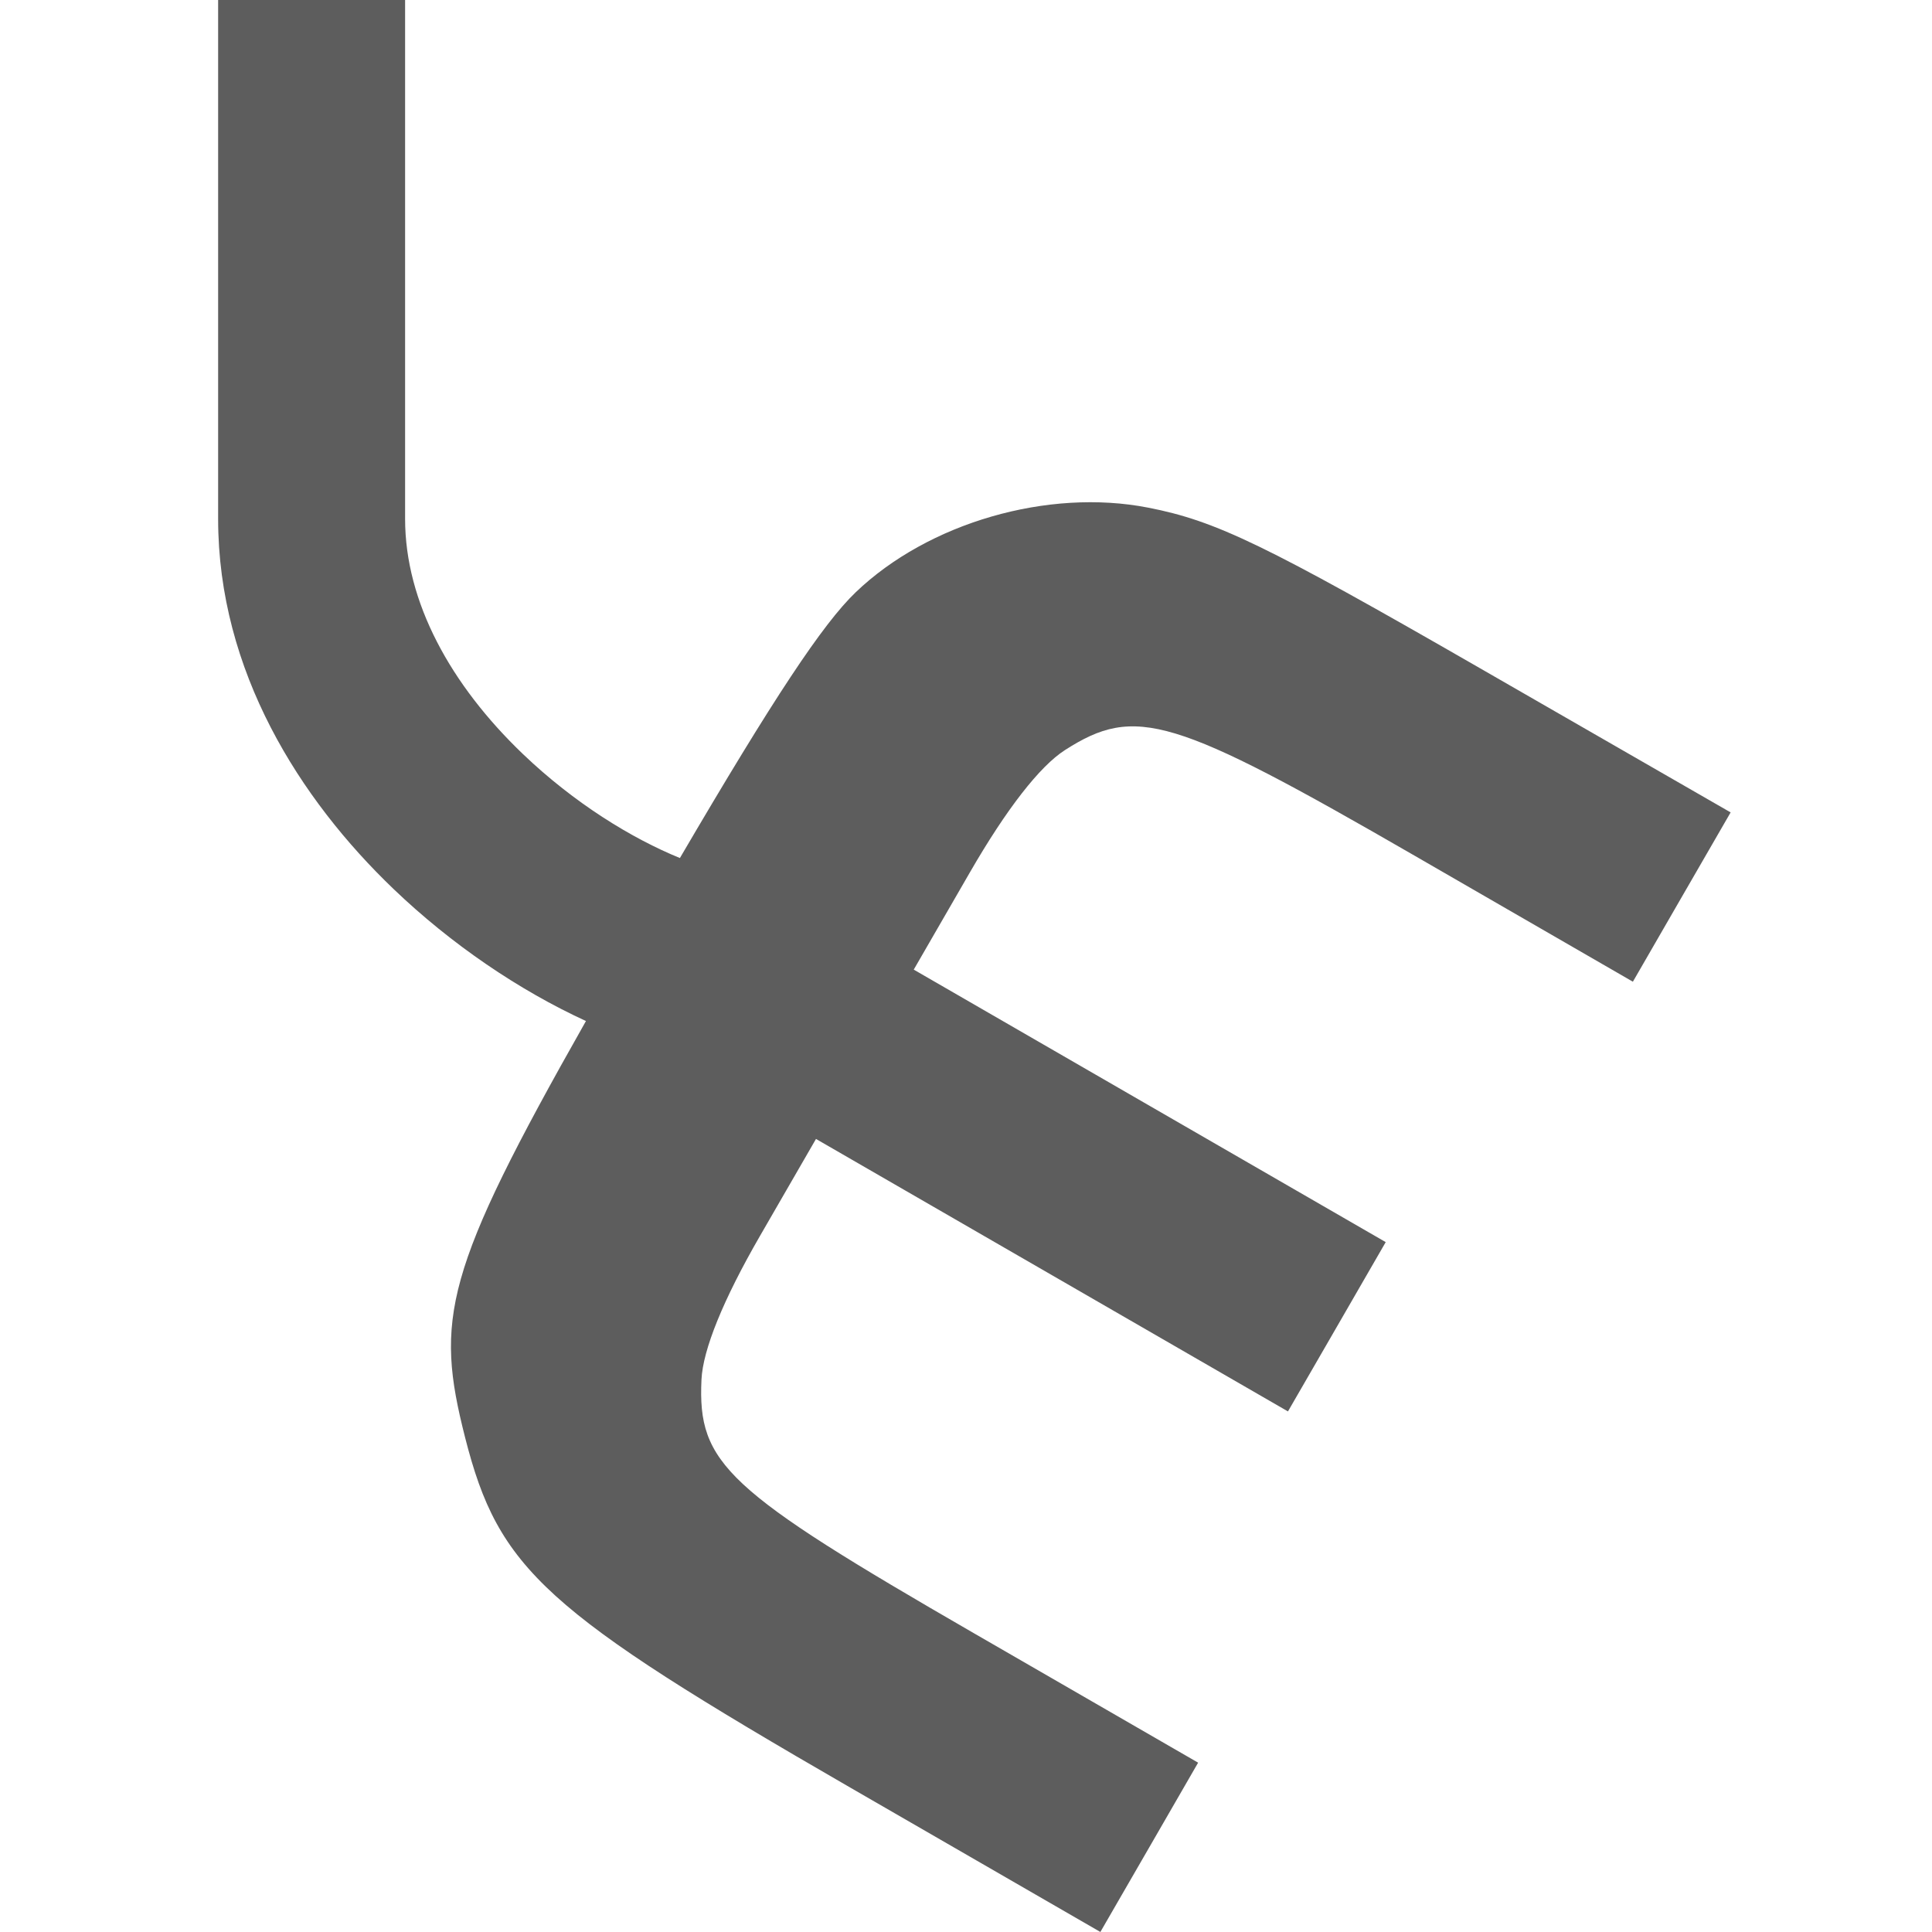
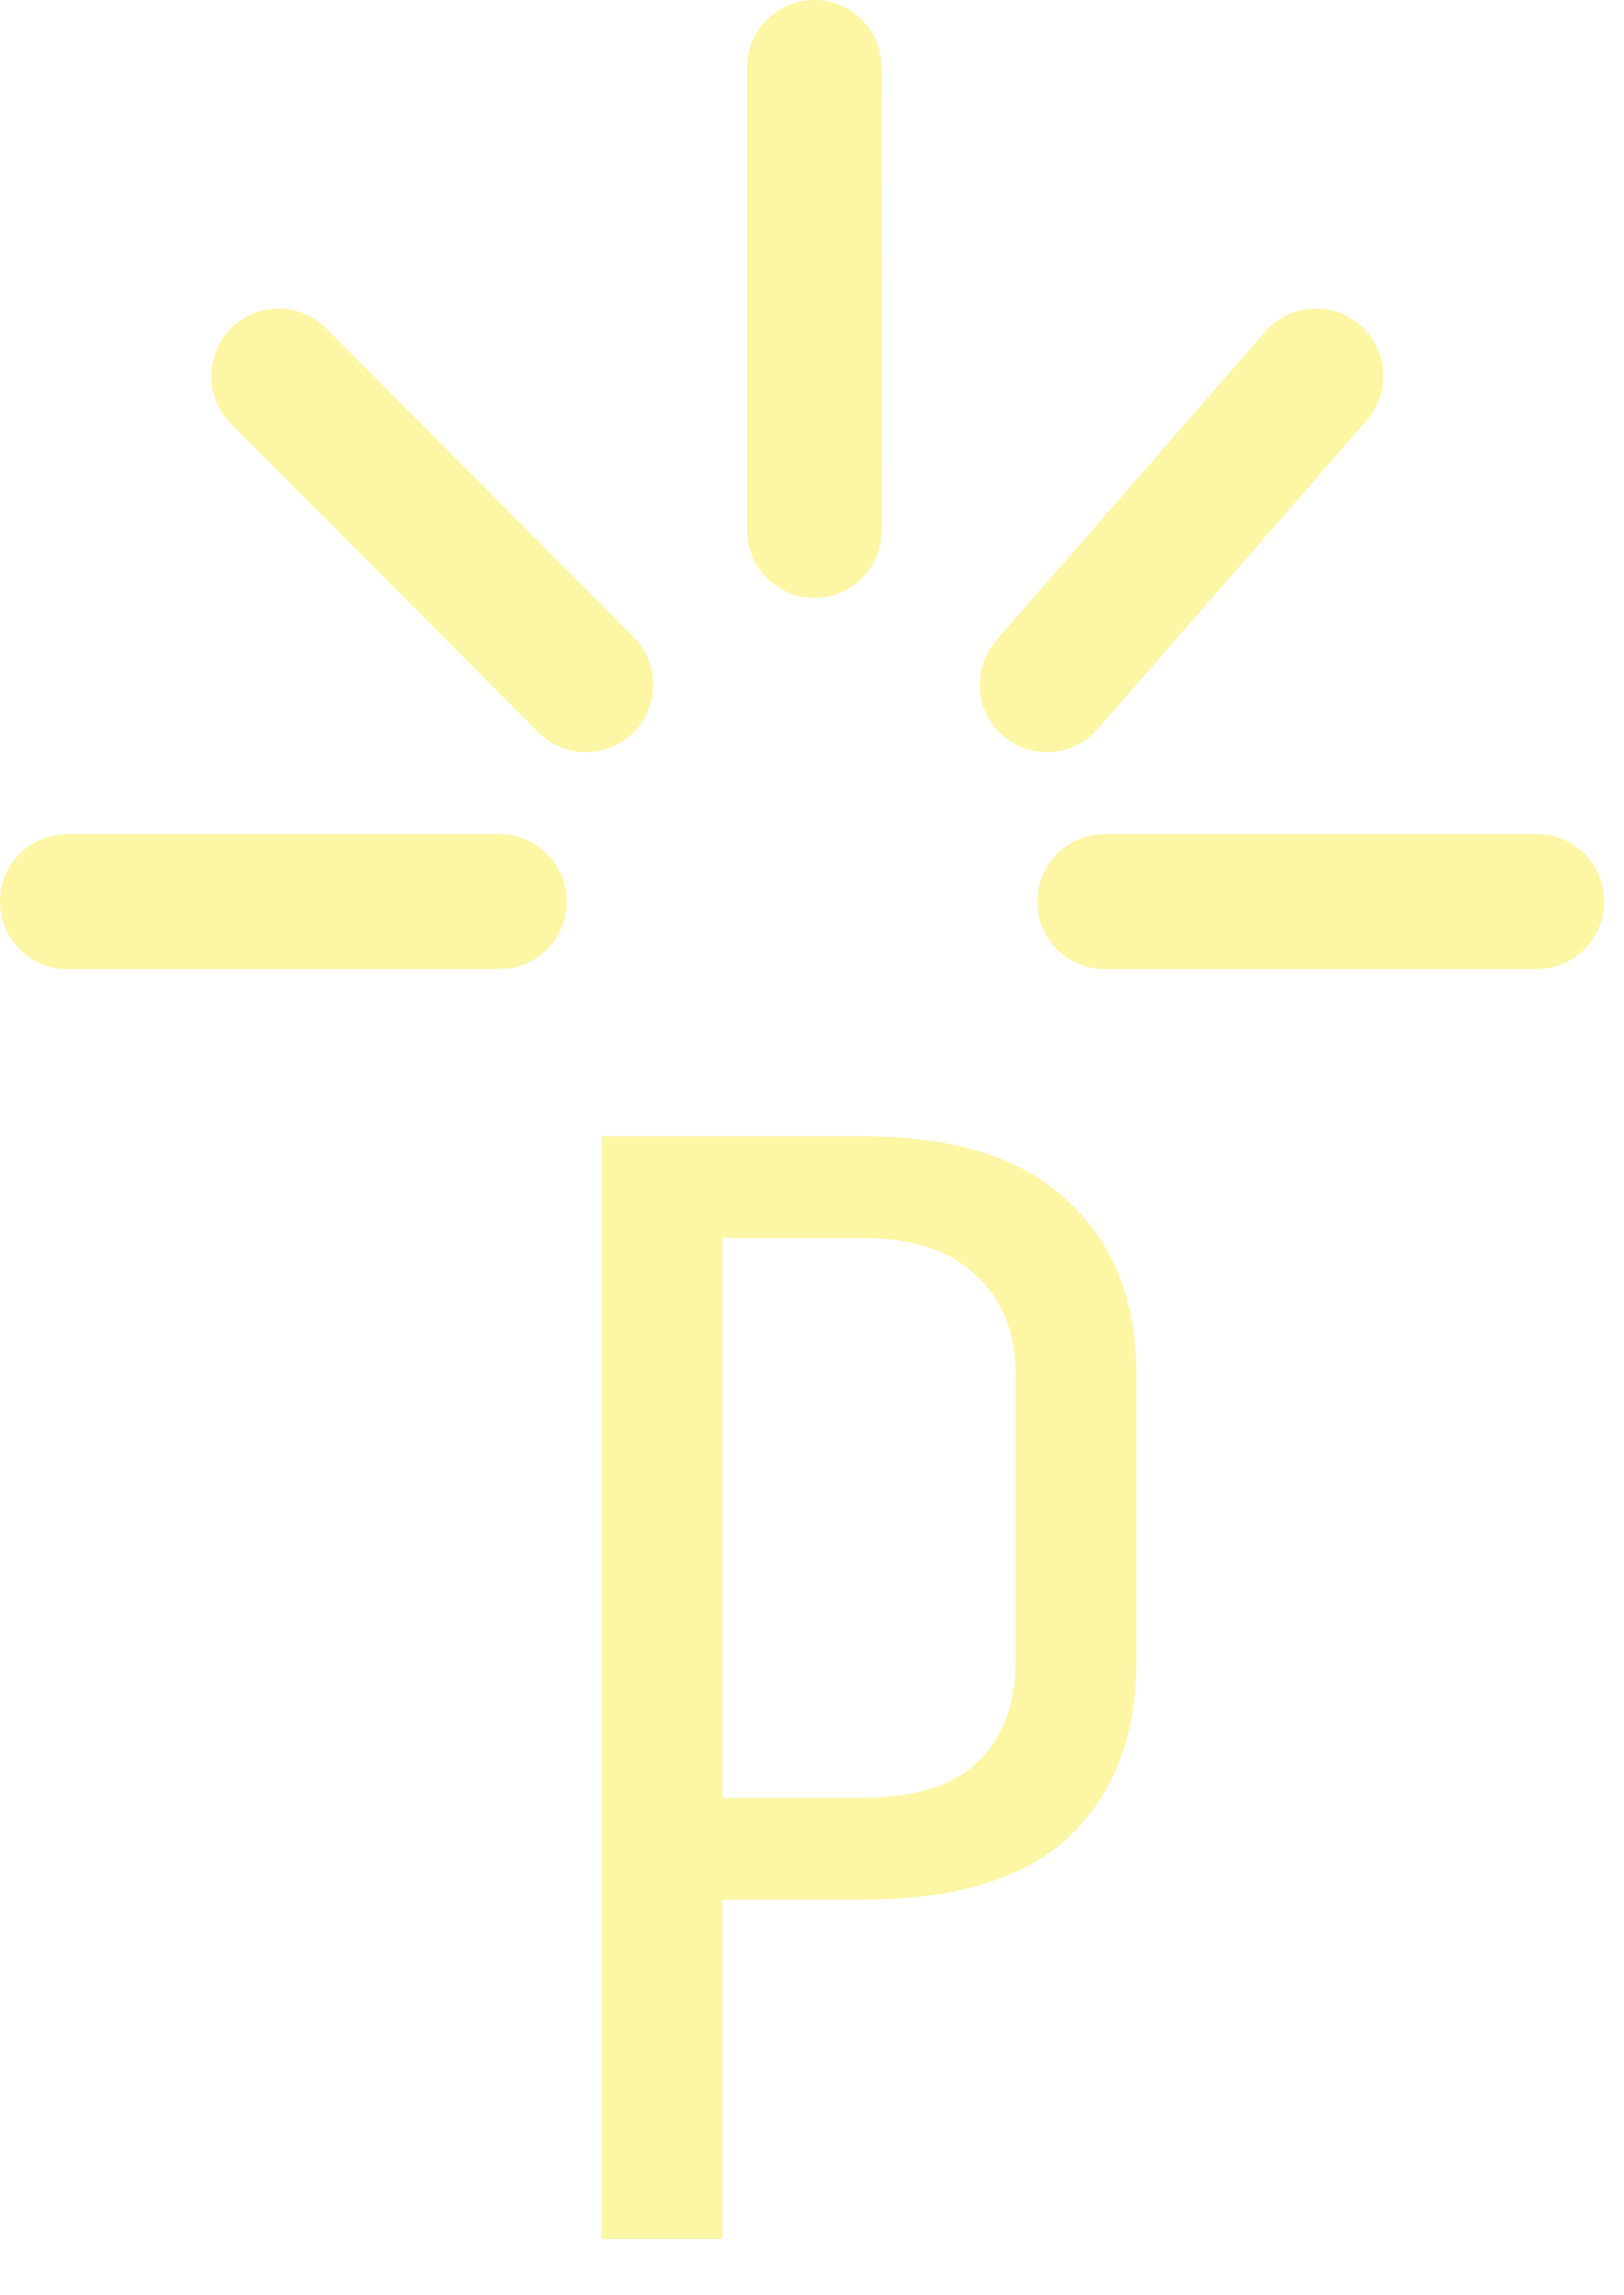
- <svg xmlns="http://www.w3.org/2000/svg" width="62" height="62" viewBox="0 0 62 62" fill="none">
-   <path fill-rule="evenodd" clip-rule="evenodd" d="M13 16.651V16.596V16.54V16.484V16.428V16.373V16.317V16.262V16.207V16.151V16.096V16.041V15.986V15.931V15.876V15.82V15.766V15.711V15.656V15.601V15.546V15.492V15.437V15.383V15.328V15.274V15.22V15.165V15.111V15.057V15.003V14.949V14.895V14.841V14.787V14.733V14.68V14.626V14.572V14.519V14.465V14.412V14.358V14.305V14.252V14.199V14.146V14.093V14.04V13.987V13.934V13.881V13.829V13.776V13.723V13.671V13.618V13.566V13.514V13.461V13.409V13.357V13.305V13.253V13.201V13.15V13.098V13.046V12.995V12.943V12.892V12.84V12.789V12.737V12.686V12.635V12.584V12.533V12.482V12.431V12.38V12.33V12.279V12.229V12.178V12.128V12.077V12.027V11.977V11.927V11.877V11.827V11.777V11.727V11.677V11.628V11.578V11.528V11.479V11.43V11.38V11.331V11.282V11.233V11.184V11.135V11.086V11.037V10.989V10.94V10.892V10.843V10.795V10.746V10.698V10.65V10.602V10.554V10.506V10.458V10.411V10.363V10.315V10.268V10.22V10.173V10.126V10.079V10.032V9.985V9.938V9.891V9.844V9.797V9.751V9.704V9.658V9.612V9.565V9.519V9.473V9.427V9.381V9.335V9.289V9.244V9.198V9.153V9.107V9.062V9.017V8.972V8.927V8.882V8.837V8.792V8.747V8.702V8.658V8.613V8.569V8.525V8.481V8.437V8.393V8.349V8.305V8.261V8.217V8.174V8.13V8.087V8.044V8.001V7.957V7.914V7.871V7.829V7.786V7.743V7.701V7.658V7.616V7.574V7.531V7.489V7.447V7.405V7.364V7.322V7.28V7.239V7.197V7.156V7.115V7.074V7.033V6.992V6.951V6.91V6.87V6.829V6.788V6.748V6.708V6.668V6.628V6.588V6.548V6.508V6.468V6.429V6.389V6.35V6.311V6.271V6.232V6.193V6.155V6.116V6.077V6.039V6V5.962V5.923V5.885V5.847V5.809V5.771V5.734V5.696V5.659V5.621V5.584V5.547V5.509V5.472V5.435V5.399V5.362V5.325V5.289V5.252V5.216V5.18V5.144V5.108V5.072V5.036V5.001V4.965V4.93V4.894V4.859V4.824V4.789V4.754V4.719V4.685V4.65V4.616V4.581V4.547V4.513V4.479V4.445V4.411V4.378V4.344V4.311V4.277V4.244V4.211V4.178V4.145V4.112V4.08V4.047V4.015V3.982V3.95V3.918V3.886V3.854V3.822V3.791V3.759V3.728V3.697V3.665V3.634V3.603V3.573V3.542V3.511V3.481V3.45V3.42V3.39V3.36V3.33V3.3V3.271V3.241V3.212V3.182V3.153V3.124V3.095V3.066V3.038V3.009V2.981V2.952V2.924V2.896V2.868V2.84V2.812V2.785V2.757V2.73V2.703V2.676V2.649V2.622V2.595V2.568V2.542V2.516V2.489V2.463V2.437V2.411V2.386V2.36V2.334V2.309V2.284V2.259V2.234V2.209V2.184V2.159V2.135V2.111V2.086V2.062V2.038V2.014V1.991V1.967V1.944V1.92V1.897V1.874V1.851V1.828V1.806V1.783V1.761V1.738V1.716V1.694V1.672V1.651V1.629V1.607V1.586V1.565V1.544V1.523V1.502V1.481V1.461V1.44V1.42V1.4V1.38V1.36V1.34V1.321V1.301V1.282V1.262V1.243V1.224V1.206V1.187V1.168V1.15V1.132V1.114V1.096V1.078V1.06V1.043V1.025V1.008V0.991V0.974V0.957V0.94V0.923V0.907V0.891V0.875V0.858V0.843V0.827V0.811V0.796V0.78V0.765V0.75V0.735V0.721V0.706V0.691V0.677V0.663V0.649V0.635V0.621V0.608V0.594V0.581V0.568V0.555V0.542V0.529V0.516V0.504V0.492V0.48V0.468V0.456V0.444V0.432V0.421V0.41V0.399V0.388V0.377V0.366V0.356V0.345V0.335V0.325V0.315V0.305V0.296V0.286V0.277V0.268V0.258V0.25V0.241V0.232V0.224V0.216V0.207V0.2V0.192V0.184V0.177V0.169V0.162V0.155V0.148V0.141V0.135V0.128V0.122V0.116V0.11V0.104V0.098V0.093V0.088V0.082V0.077V0.072V0.068V0.063V0.059V0.055V0.05V0.046V0.043V0.039V0.036V0.032V0.029V0.026V0.023V0.021V0.018V0.016V0.014V0.012V0.01V0.008V0.007V0.005V0.004V0.003V0.002V0.001V0.001V0V8.15392e-05L10 0L7 8.15392e-05V0V0.001V0.001V0.002V0.003V0.004V0.005V0.007V0.008V0.01V0.012V0.014V0.016V0.018V0.021V0.023V0.026V0.029V0.032V0.036V0.039V0.043V0.046V0.05V0.055V0.059V0.063V0.068V0.072V0.077V0.082V0.088V0.093V0.098V0.104V0.11V0.116V0.122V0.128V0.135V0.141V0.148V0.155V0.162V0.169V0.177V0.184V0.192V0.2V0.207V0.216V0.224V0.232V0.241V0.25V0.258V0.268V0.277V0.286V0.296V0.305V0.315V0.325V0.335V0.345V0.356V0.366V0.377V0.388V0.399V0.41V0.421V0.432V0.444V0.456V0.468V0.48V0.492V0.504V0.516V0.529V0.542V0.555V0.568V0.581V0.594V0.608V0.621V0.635V0.649V0.663V0.677V0.691V0.706V0.721V0.735V0.75V0.765V0.78V0.796V0.811V0.827V0.843V0.858V0.875V0.891V0.907V0.923V0.94V0.957V0.974V0.991V1.008V1.025V1.043V1.06V1.078V1.096V1.114V1.132V1.15V1.168V1.187V1.206V1.224V1.243V1.262V1.282V1.301V1.321V1.34V1.36V1.38V1.4V1.42V1.44V1.461V1.481V1.502V1.523V1.544V1.565V1.586V1.607V1.629V1.651V1.672V1.694V1.716V1.738V1.761V1.783V1.806V1.828V1.851V1.874V1.897V1.92V1.944V1.967V1.991V2.014V2.038V2.062V2.086V2.111V2.135V2.159V2.184V2.209V2.234V2.259V2.284V2.309V2.334V2.36V2.386V2.411V2.437V2.463V2.489V2.516V2.542V2.568V2.595V2.622V2.649V2.676V2.703V2.73V2.757V2.785V2.812V2.84V2.868V2.896V2.924V2.952V2.981V3.009V3.038V3.066V3.095V3.124V3.153V3.182V3.212V3.241V3.271V3.3V3.33V3.36V3.39V3.42V3.45V3.481V3.511V3.542V3.573V3.603V3.634V3.665V3.697V3.728V3.759V3.791V3.822V3.854V3.886V3.918V3.95V3.982V4.015V4.047V4.08V4.112V4.145V4.178V4.211V4.244V4.277V4.311V4.344V4.378V4.411V4.445V4.479V4.513V4.547V4.581V4.616V4.65V4.685V4.719V4.754V4.789V4.824V4.859V4.894V4.93V4.965V5.001V5.036V5.072V5.108V5.144V5.18V5.216V5.252V5.289V5.325V5.362V5.399V5.435V5.472V5.509V5.547V5.584V5.621V5.659V5.696V5.734V5.771V5.809V5.847V5.885V5.923V5.962V6V6.039V6.077V6.116V6.155V6.193V6.232V6.271V6.311V6.35V6.389V6.429V6.468V6.508V6.548V6.588V6.628V6.668V6.708V6.748V6.788V6.829V6.87V6.91V6.951V6.992V7.033V7.074V7.115V7.156V7.197V7.239V7.28V7.322V7.364V7.405V7.447V7.489V7.531V7.574V7.616V7.658V7.701V7.743V7.786V7.829V7.871V7.914V7.957V8.001V8.044V8.087V8.13V8.174V8.217V8.261V8.305V8.349V8.393V8.437V8.481V8.525V8.569V8.613V8.658V8.702V8.747V8.792V8.837V8.882V8.927V8.972V9.017V9.062V9.107V9.153V9.198V9.244V9.289V9.335V9.381V9.427V9.473V9.519V9.565V9.612V9.658V9.704V9.751V9.797V9.844V9.891V9.938V9.985V10.032V10.079V10.126V10.173V10.22V10.268V10.315V10.363V10.411V10.458V10.506V10.554V10.602V10.65V10.698V10.746V10.795V10.843V10.892V10.94V10.989V11.037V11.086V11.135V11.184V11.233V11.282V11.331V11.38V11.43V11.479V11.528V11.578V11.628V11.677V11.727V11.777V11.827V11.877V11.927V11.977V12.027V12.077V12.128V12.178V12.229V12.279V12.33V12.38V12.431V12.482V12.533V12.584V12.635V12.686V12.737V12.789V12.84V12.892V12.943V12.995V13.046V13.098V13.15V13.201V13.253V13.305V13.357V13.409V13.461V13.514V13.566V13.618V13.671V13.723V13.776V13.829V13.881V13.934V13.987V14.04V14.093V14.146V14.199V14.252V14.305V14.358V14.412V14.465V14.519V14.572V14.626V14.68V14.733V14.787V14.841V14.895V14.949V15.003V15.057V15.111V15.165V15.22V15.274V15.328V15.383V15.437V15.492V15.546V15.601V15.656V15.711V15.766V15.82V15.876V15.931V15.986V16.041V16.096V16.151V16.207V16.262V16.317V16.373V16.428V16.484V16.54V16.596V16.651C7 21.542 9.631 25.656 12.624 28.524C14.486 30.309 16.666 31.784 18.804 32.766C14.233 40.836 13.958 42.324 14.925 46.129C16.004 50.371 17.456 51.691 27.314 57.382L35.312 61.999L36.881 59.283L38.449 56.566L31.245 52.407C23.288 47.813 22.386 46.974 22.511 44.276C22.555 43.314 23.209 41.707 24.382 39.674L26.186 36.55L33.759 40.922L41.332 45.294L42.901 42.578L44.469 39.861L36.896 35.489L29.323 31.116L31.127 27.992C32.301 25.959 33.366 24.59 34.177 24.07C36.44 22.62 37.645 22.985 45.391 27.457L52.401 31.504L53.969 28.787L55.538 26.071L47.472 21.431C40.6 17.478 39.028 16.717 36.847 16.291C33.632 15.662 29.788 16.775 27.458 19.009C26.409 20.015 24.835 22.383 21.819 27.535C20.285 26.911 18.43 25.778 16.775 24.192C14.468 21.981 13 19.328 13 16.651Z" fill="#5D5D5D" />
+ <svg xmlns="http://www.w3.org/2000/svg" width="29" height="41" viewBox="0 0 29 41" fill="none">
+   <path d="M10.746 40V20.298H15.399C17.043 20.298 18.265 20.682 19.066 21.45C19.888 22.198 20.299 23.228 20.299 24.542V29.694C20.299 31.008 19.898 32.048 19.097 32.816C18.296 33.564 17.063 33.938 15.399 33.938H12.903V40H10.746ZM18.142 24.542C18.142 23.794 17.905 23.208 17.433 22.784C16.981 22.339 16.303 22.117 15.399 22.117H12.903V32.119H15.399C16.323 32.119 17.012 31.907 17.464 31.483C17.916 31.038 18.142 30.442 18.142 29.694V24.542Z" fill="#FCF6A5" />
+   <path fill-rule="evenodd" clip-rule="evenodd" d="M14.549 1.39519e-10C15.213 -1.00216e-05 15.75 0.54 15.75 1.206L15.751 9.475C15.751 10.141 15.213 10.681 14.549 10.681C13.886 10.681 13.348 10.141 13.348 9.475L13.348 1.206C13.348 0.54 13.886 1.00218e-05 14.549 1.39519e-10ZM24.3 5.811C24.799 6.25 24.85 7.012 24.413 7.513L19.608 13.025C19.171 13.527 18.412 13.578 17.913 13.139C17.414 12.7 17.363 11.939 17.8 11.437L22.605 5.925C23.042 5.423 23.8 5.373 24.3 5.811ZM4.127 5.866C4.596 5.395 5.357 5.395 5.826 5.866L11.317 11.379C11.786 11.85 11.786 12.613 11.317 13.084C10.848 13.555 10.087 13.555 9.618 13.084L4.127 7.571C3.658 7.101 3.658 6.337 4.127 5.866ZM1.201 14.902L8.923 14.902C9.586 14.902 10.124 15.441 10.124 16.108C10.124 16.773 9.586 17.313 8.923 17.313L1.201 17.313C0.538 17.313 8.18239e-08 16.773 0 16.108C-8.18239e-08 15.441 0.538 14.902 1.201 14.902ZM19.734 14.902L27.456 14.902C28.119 14.902 28.657 15.441 28.657 16.108C28.657 16.773 28.119 17.313 27.456 17.313L19.734 17.313C19.07 17.313 18.532 16.773 18.532 16.108C18.532 15.441 19.07 14.902 19.734 14.902Z" fill="#FCF6A5" />
</svg>
